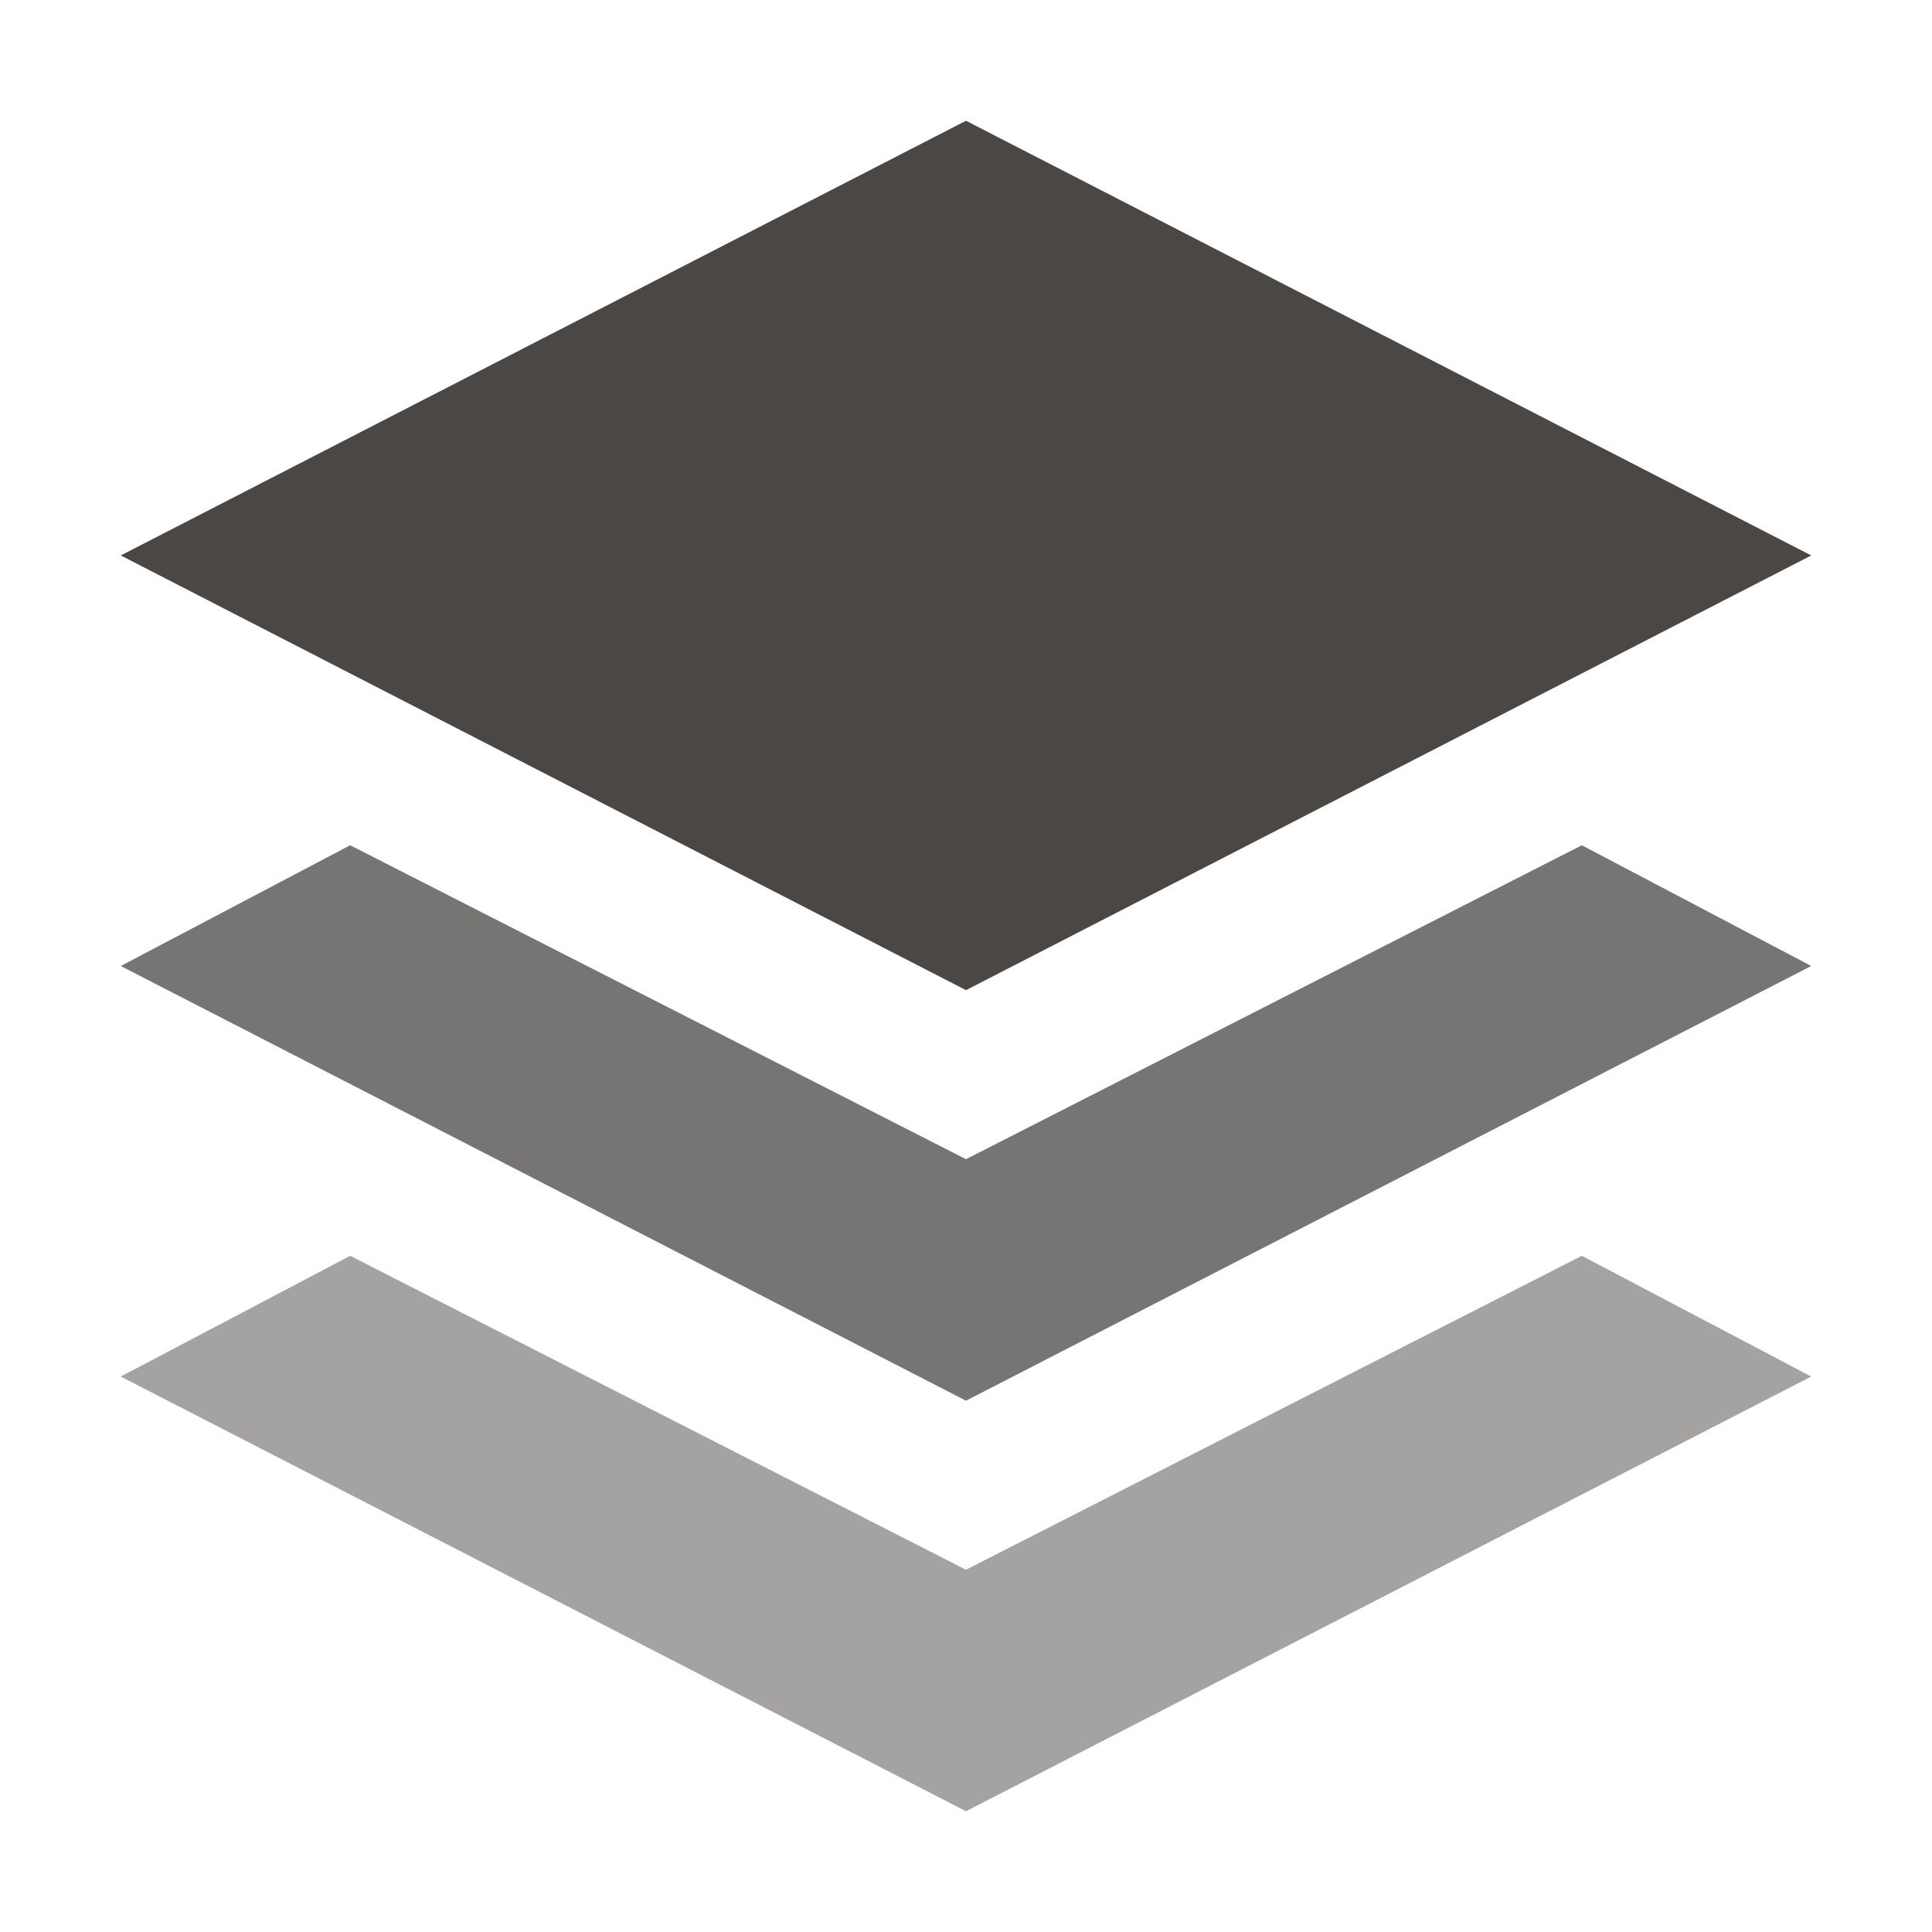
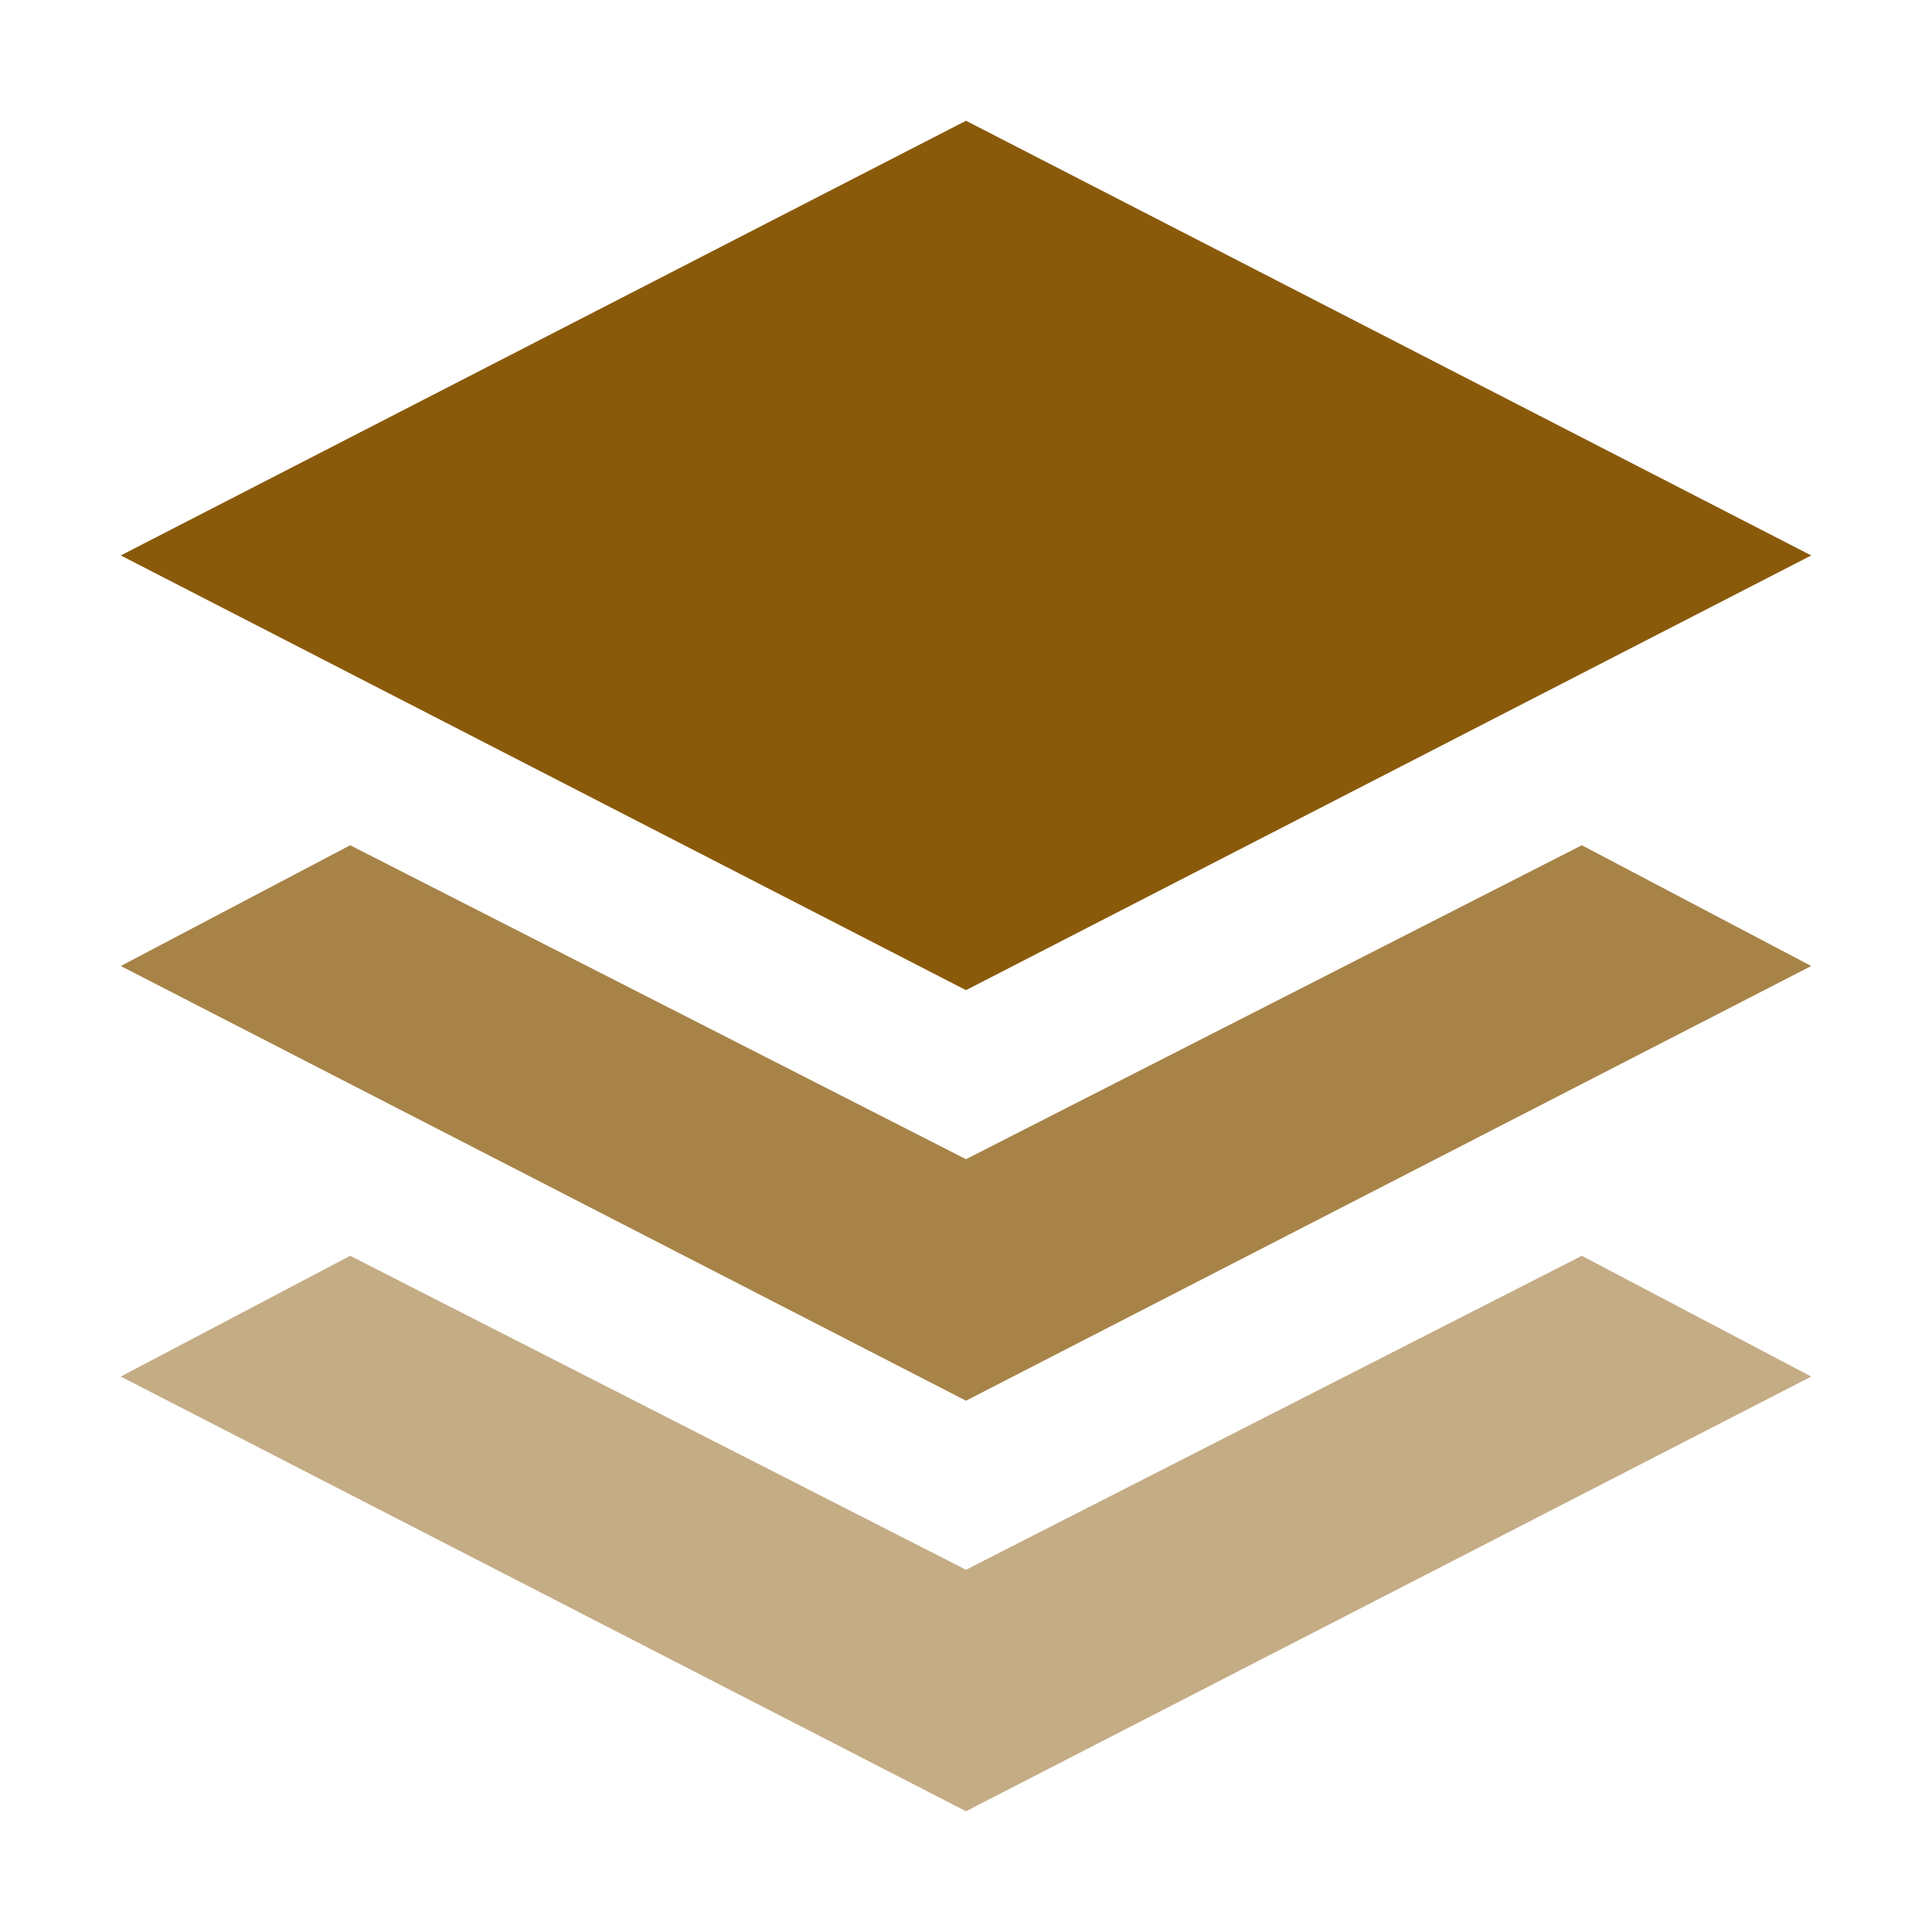
<svg xmlns="http://www.w3.org/2000/svg" viewBox="0 0 16 16">
-   <path fill="#4a4744" d="M8 1 1 4.6l7 3.6 7-3.6z" />
-   <path fill="#4a4744" opacity=".75" d="M2.9 7 1 8l7 3.6L15 8l-1.9-1L8 9.6z" />
-   <path fill="#4a4744" opacity=".5" d="M2.9 10.4 1 11.4 8 15l7-3.6-1.9-1L8 13z" />
+   <path fill="#8a5a0b" d="M8 1 1 4.6l7 3.6 7-3.6z" />
+   <path fill="#8a5a0b" opacity=".75" d="M2.9 7 1 8l7 3.6L15 8l-1.9-1L8 9.6z" />
+   <path fill="#8a5a0b" opacity=".5" d="M2.9 10.4 1 11.4 8 15l7-3.6-1.9-1L8 13z" />
</svg>
